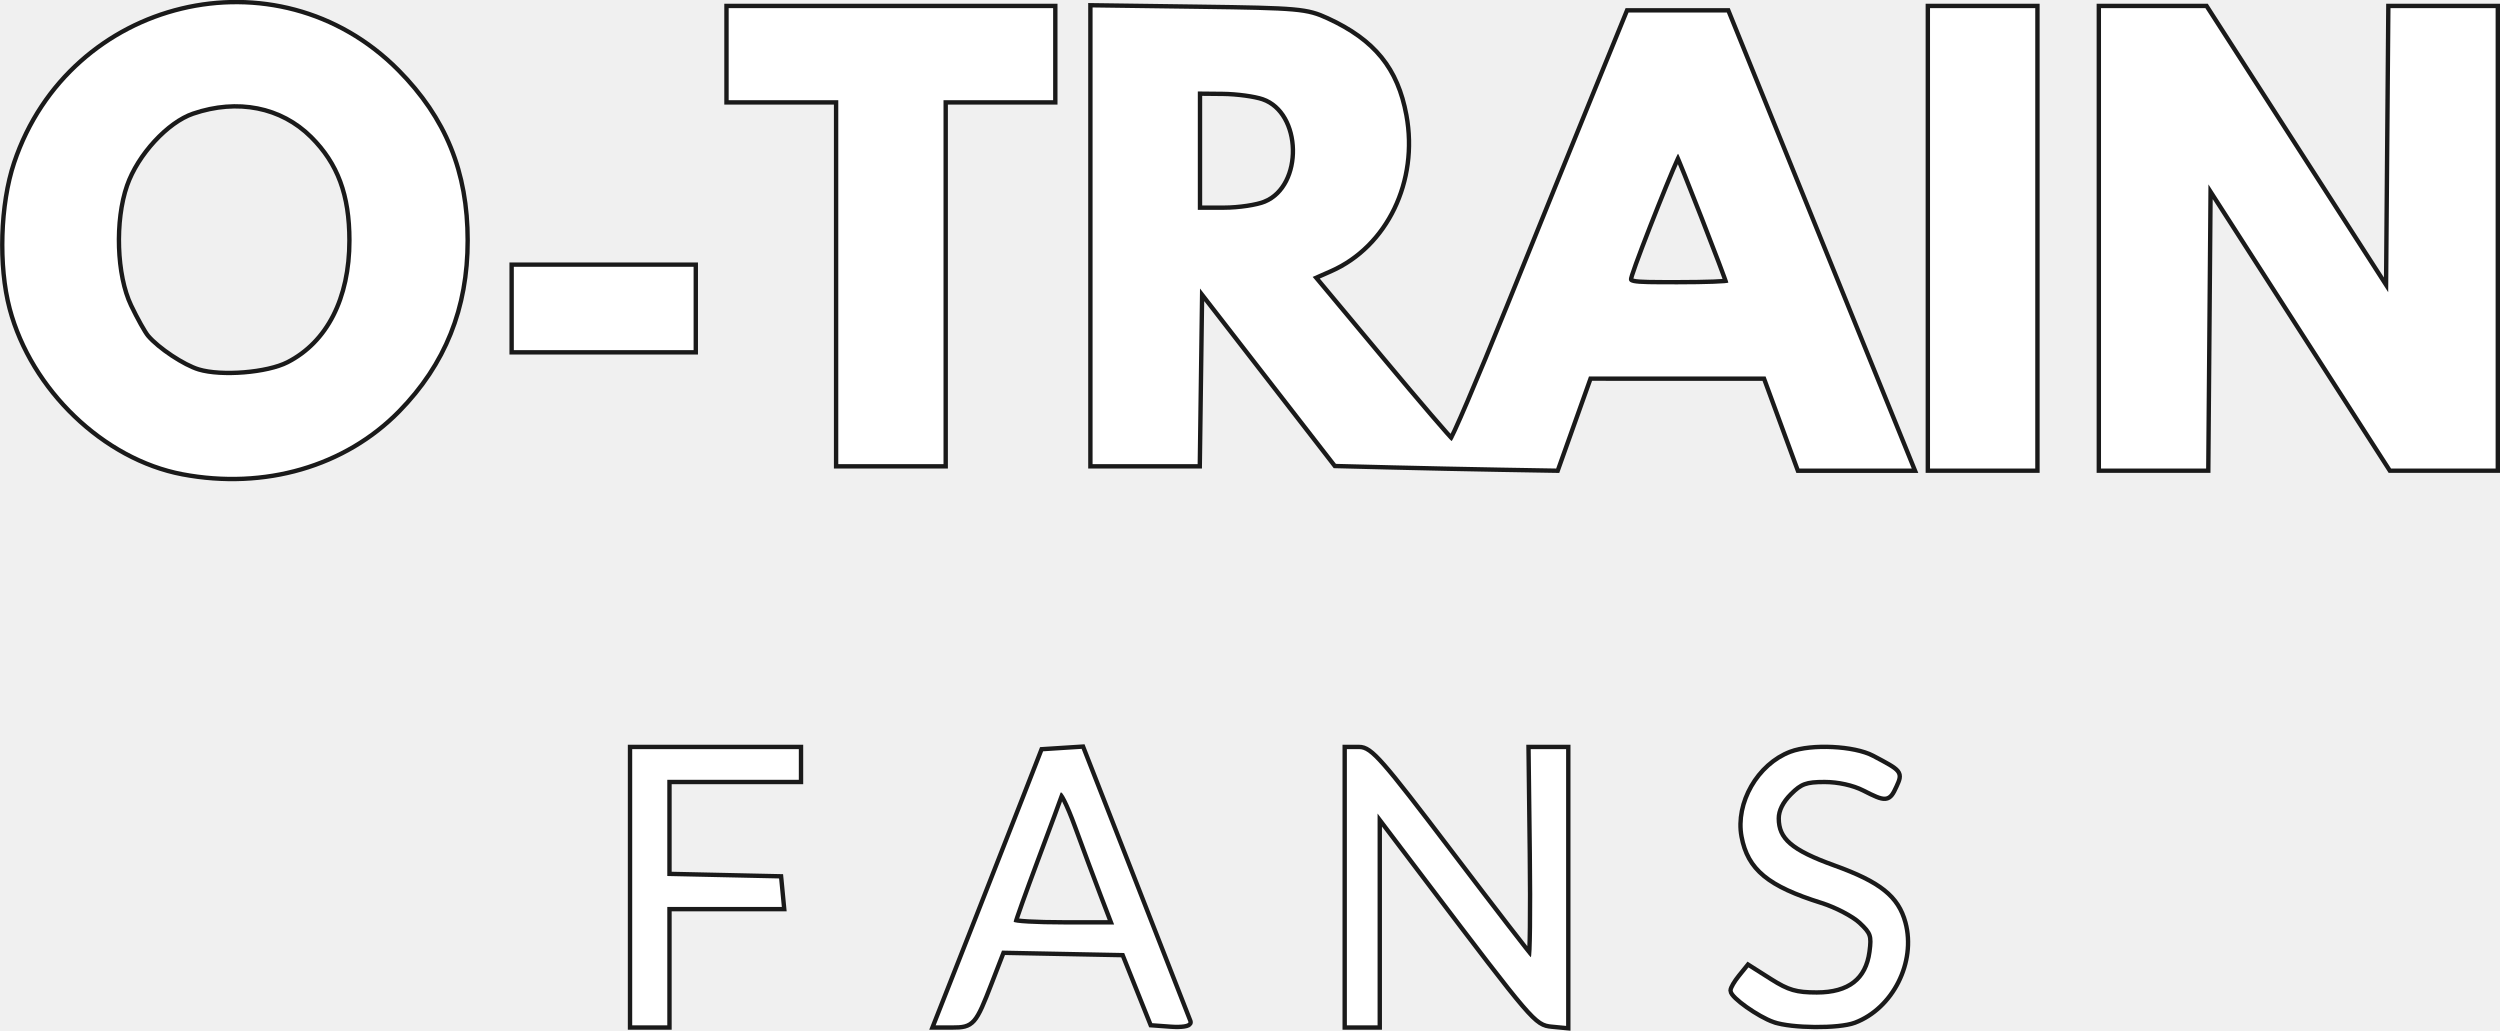
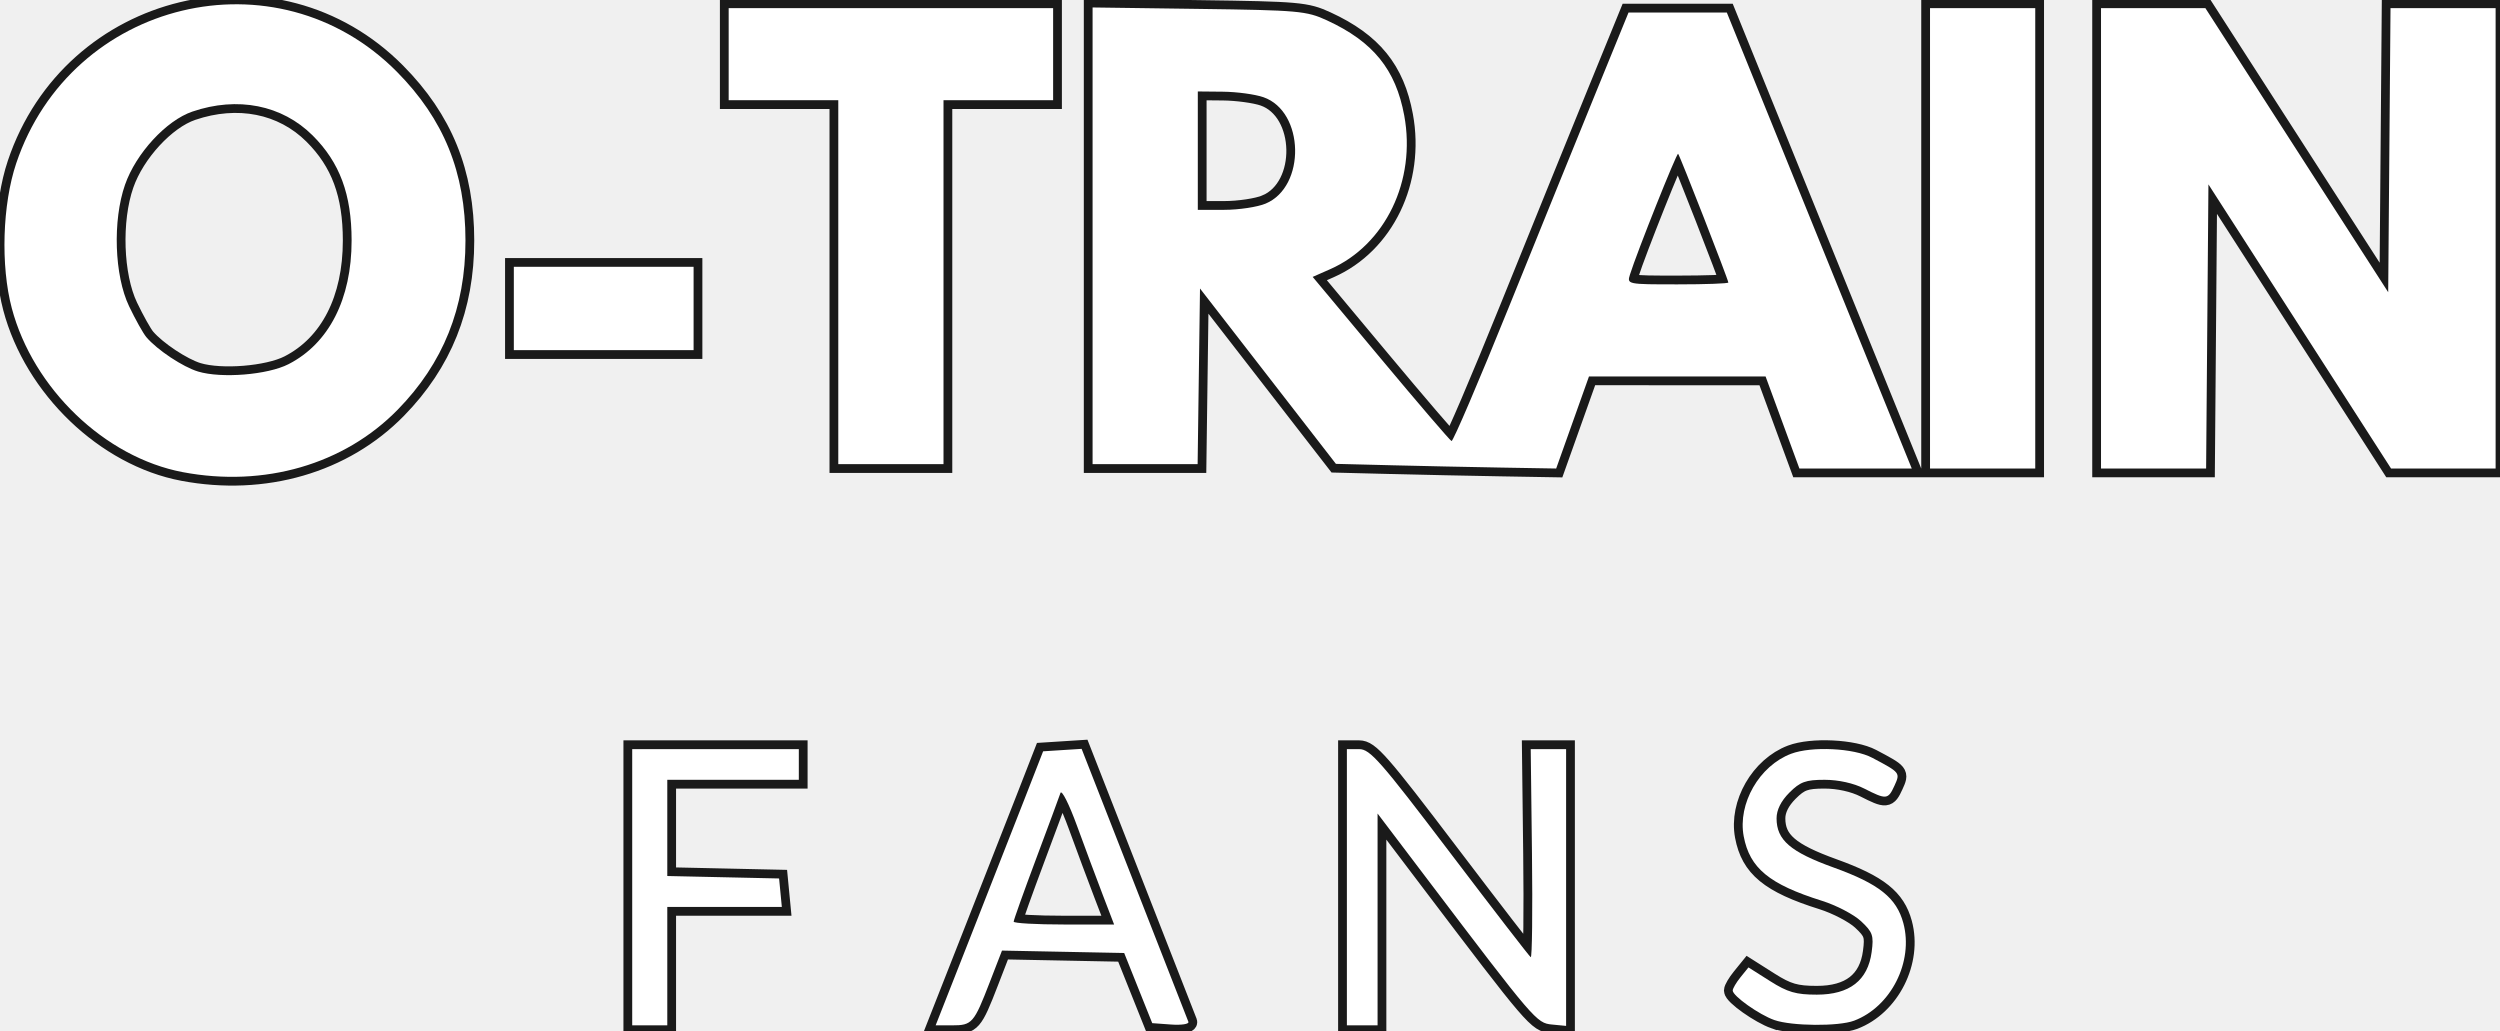
<svg xmlns="http://www.w3.org/2000/svg" version="1.1" id="svg815" width="570.193" height="235.086" viewBox="0 0 570.193 235.086">
  <defs id="defs819" />
-   <path style="fill:#ffffff;fill-opacity:1;stroke:#1a1a1a;stroke-width:2;stroke-miterlimit:4;stroke-dasharray:none;paint-order:stroke fill markers" d="m 144.193,202.358 v -31.5 h 19 19 v 3.5 3.5 h -15 -15 v 10.97 10.97 l 12.75,0.28 12.75,0.28 0.313,3.25 0.313,3.25 h -13.063 -13.063 v 13.5 13.5 h -4 -4 z m 77.146,11.316 c 4.368,-11.101 9.884,-25.164 12.258,-31.25 l 4.315,-11.066 4.391,-0.281 4.391,-0.281 12,30.669 c 6.6,16.868 12.159,31.085 12.354,31.594 0.195,0.508 -1.582,0.783 -3.948,0.612 l -4.302,-0.313 -3.199,-8 -3.199,-8 -13.934,-0.276 -13.934,-0.276 -2.814,7.276 c -3.596,9.301 -4.012,9.776 -8.544,9.776 h -3.776 z m 30.176,-9.566 c -1.424,-3.712 -4.065,-10.8 -5.87,-15.75 -1.805,-4.95 -3.504,-8.325 -3.777,-7.5 -0.273,0.825 -2.786,7.619 -5.586,15.098 -2.799,7.479 -5.089,13.891 -5.089,14.25 0,0.359 5.155,0.652 11.455,0.652 h 11.455 z m 55.678,-1.75 v -31.5 h 2.805 c 2.488,0 4.825,2.661 20.682,23.554 9.832,12.955 18.132,23.712 18.445,23.906 0.312,0.194 0.439,-10.406 0.283,-23.554 l -0.285,-23.906 h 4.035 4.035 v 31.563 31.563 l -3.231,-0.313 c -3.509,-0.34 -3.966,-0.873 -28.519,-33.276 l -11.25,-14.847 v 24.155 24.155 h -3.5 -3.5 z m 97.5,30.293 c -3.451,-1.206 -9.5,-5.494 -9.5,-6.734 0,-0.461 0.808,-1.836 1.796,-3.056 l 1.796,-2.218 4.9,3.107 c 4.028,2.554 5.93,3.107 10.688,3.107 7.47,0 11.641,-3.244 12.511,-9.728 0.505,-3.767 0.241,-4.533 -2.426,-7.025 -1.646,-1.538 -5.642,-3.626 -8.879,-4.641 -12.047,-3.776 -16.517,-7.458 -17.881,-14.731 -1.396,-7.442 3.569,-16.084 10.811,-18.814 4.692,-1.769 14.312,-1.3 18.475,0.9 6.438,3.403 6.45,3.418 5.101,6.379 -1.452,3.188 -1.859,3.227 -6.891,0.659 -2.408,-1.229 -5.894,-2 -9.037,-2 -4.322,0 -5.571,0.454 -8.04,2.923 -1.906,1.906 -2.923,3.947 -2.923,5.865 0,4.945 3.148,7.659 13.008,11.215 10.37,3.739 14.354,6.916 15.907,12.682 2.37,8.801 -2.814,19.072 -11.23,22.252 -3.527,1.333 -14.204,1.249 -18.185,-0.143 z M 41.693,107.688 C 23.922,104.323 7.552,88.623 2.686,70.277 c -2.563,-9.663 -2.137,-23.647 1.007,-33.012 12.523,-37.305 59.408,-48.586 86.831,-20.892 10.698,10.804 15.64,22.964 15.64,38.485 0,15.328 -5.069,27.973 -15.47,38.596 -12.21,12.469 -30.404,17.754 -49,14.234 z m 24.095,-24.621 c 9.222,-4.709 14.405,-14.859 14.405,-28.209 0,-10.525 -2.7,-17.802 -8.893,-23.969 -6.972,-6.942 -17.109,-8.954 -27.417,-5.441 -5.967,2.033 -12.874,9.533 -15.369,16.69 -2.848,8.166 -2.427,20.702 0.93,27.72 1.447,3.025 3.22,6.193 3.94,7.041 2.476,2.913 8.315,6.791 11.809,7.844 5.329,1.605 15.845,0.749 20.595,-1.676 z m 251.405,23.043 -12.5,-0.314 -15.5,-19.997 -15.5,-19.997 -0.271,20.028 -0.271,20.028 h -11.979 -11.979 V 53.78 1.702 l 24.25,0.328 c 22.753,0.308 24.555,0.469 29.195,2.608 10.546,4.862 15.695,11.201 17.638,21.713 2.745,14.848 -4.313,29.493 -16.888,35.041 l -3.996,1.763 15.52,18.602 c 8.536,10.231 15.804,18.707 16.15,18.837 0.347,0.129 6.219,-13.596 13.05,-30.5 6.831,-16.904 15.771,-38.948 19.868,-48.985 l 7.448,-18.25 h 11.211 11.211 l 8.61,21.25 c 4.735,11.688 14.226,35.087 21.09,52 l 12.48,30.75 h -12.814 -12.814 l -3.855,-10.494 -3.855,-10.494 -20.141,-0.006 -20.141,-0.006 -3.741,10.5 -3.741,10.5 -12.618,-0.217 c -6.94,-0.119 -18.243,-0.358 -25.118,-0.53 z m 77,-41.675 c 0,-0.62 -11.054,-28.964 -11.451,-29.36 -0.311,-0.311 -9.392,22.461 -10.98,27.534 -0.702,2.244 -0.675,2.25 10.863,2.25 6.362,0 11.567,-0.191 11.567,-0.423 z m -105.534,-17.998 c 9.238,-3.86 8.874,-21.025 -0.515,-24.272 -1.898,-0.656 -6.038,-1.219 -9.201,-1.25 l -5.75,-0.056 v 13.5 13.5 h 6.032 c 3.318,0 7.563,-0.64 9.434,-1.421 z m 151.534,7.921 V 1.858 h 12 12 V 54.358 106.858 h -12 -12 z m 39,0 V 1.858 h 11.903 11.903 l 20.847,32.393 20.847,32.393 0.264,-32.393 0.264,-32.393 h 11.986 11.986 V 54.358 106.858 H 557.269 545.345 l -20.826,-32.402 -20.826,-32.402 -0.264,32.402 -0.264,32.402 h -11.986 -11.986 z m -288,10 v -41.5 h -12.5 -12.5 v -10.5 -10.5 h 37 37 v 10.5 10.5 h -12.5 -12.5 v 41.5 41.5 h -12 -12 z m -74,6 v -9.5 h 20.5 20.5 v 9.5 9.5 h -20.5 -20.5 z" id="path825" />
+   <path style="fill:#ffffff;fill-opacity:1;stroke:#1a1a1a;stroke-width:4;stroke-miterlimit:4;stroke-dasharray:none;paint-order:stroke fill markers" d="m 144.193,202.358 v -31.5 h 19 19 v 3.5 3.5 h -15 -15 v 10.97 10.97 l 12.75,0.28 12.75,0.28 0.313,3.25 0.313,3.25 h -13.063 -13.063 v 13.5 13.5 h -4 -4 z m 77.146,11.316 c 4.368,-11.101 9.884,-25.164 12.258,-31.25 l 4.315,-11.066 4.391,-0.281 4.391,-0.281 12,30.669 c 6.6,16.868 12.159,31.085 12.354,31.594 0.195,0.508 -1.582,0.783 -3.948,0.612 l -4.302,-0.313 -3.199,-8 -3.199,-8 -13.934,-0.276 -13.934,-0.276 -2.814,7.276 c -3.596,9.301 -4.012,9.776 -8.544,9.776 h -3.776 z m 30.176,-9.566 c -1.424,-3.712 -4.065,-10.8 -5.87,-15.75 -1.805,-4.95 -3.504,-8.325 -3.777,-7.5 -0.273,0.825 -2.786,7.619 -5.586,15.098 -2.799,7.479 -5.089,13.891 -5.089,14.25 0,0.359 5.155,0.652 11.455,0.652 h 11.455 z m 55.678,-1.75 v -31.5 h 2.805 c 2.488,0 4.825,2.661 20.682,23.554 9.832,12.955 18.132,23.712 18.445,23.906 0.312,0.194 0.439,-10.406 0.283,-23.554 l -0.285,-23.906 h 4.035 4.035 v 31.563 31.563 l -3.231,-0.313 c -3.509,-0.34 -3.966,-0.873 -28.519,-33.276 l -11.25,-14.847 v 24.155 24.155 h -3.5 -3.5 z m 97.5,30.293 c -3.451,-1.206 -9.5,-5.494 -9.5,-6.734 0,-0.461 0.808,-1.836 1.796,-3.056 l 1.796,-2.218 4.9,3.107 c 4.028,2.554 5.93,3.107 10.688,3.107 7.47,0 11.641,-3.244 12.511,-9.728 0.505,-3.767 0.241,-4.533 -2.426,-7.025 -1.646,-1.538 -5.642,-3.626 -8.879,-4.641 -12.047,-3.776 -16.517,-7.458 -17.881,-14.731 -1.396,-7.442 3.569,-16.084 10.811,-18.814 4.692,-1.769 14.312,-1.3 18.475,0.9 6.438,3.403 6.45,3.418 5.101,6.379 -1.452,3.188 -1.859,3.227 -6.891,0.659 -2.408,-1.229 -5.894,-2 -9.037,-2 -4.322,0 -5.571,0.454 -8.04,2.923 -1.906,1.906 -2.923,3.947 -2.923,5.865 0,4.945 3.148,7.659 13.008,11.215 10.37,3.739 14.354,6.916 15.907,12.682 2.37,8.801 -2.814,19.072 -11.23,22.252 -3.527,1.333 -14.204,1.249 -18.185,-0.143 z M 41.693,107.688 C 23.922,104.323 7.552,88.623 2.686,70.277 c -2.563,-9.663 -2.137,-23.647 1.007,-33.012 12.523,-37.305 59.408,-48.586 86.831,-20.892 10.698,10.804 15.64,22.964 15.64,38.485 0,15.328 -5.069,27.973 -15.47,38.596 -12.21,12.469 -30.404,17.754 -49,14.234 z m 24.095,-24.621 c 9.222,-4.709 14.405,-14.859 14.405,-28.209 0,-10.525 -2.7,-17.802 -8.893,-23.969 -6.972,-6.942 -17.109,-8.954 -27.417,-5.441 -5.967,2.033 -12.874,9.533 -15.369,16.69 -2.848,8.166 -2.427,20.702 0.93,27.72 1.447,3.025 3.22,6.193 3.94,7.041 2.476,2.913 8.315,6.791 11.809,7.844 5.329,1.605 15.845,0.749 20.595,-1.676 z m 251.405,23.043 -12.5,-0.314 -15.5,-19.997 -15.5,-19.997 -0.271,20.028 -0.271,20.028 h -11.979 -11.979 V 53.78 1.702 l 24.25,0.328 c 22.753,0.308 24.555,0.469 29.195,2.608 10.546,4.862 15.695,11.201 17.638,21.713 2.745,14.848 -4.313,29.493 -16.888,35.041 l -3.996,1.763 15.52,18.602 c 8.536,10.231 15.804,18.707 16.15,18.837 0.347,0.129 6.219,-13.596 13.05,-30.5 6.831,-16.904 15.771,-38.948 19.868,-48.985 l 7.448,-18.25 h 11.211 11.211 l 8.61,21.25 c 4.735,11.688 14.226,35.087 21.09,52 l 12.48,30.75 h -12.814 -12.814 l -3.855,-10.494 -3.855,-10.494 -20.141,-0.006 -20.141,-0.006 -3.741,10.5 -3.741,10.5 -12.618,-0.217 c -6.94,-0.119 -18.243,-0.358 -25.118,-0.53 z m 77,-41.675 c 0,-0.62 -11.054,-28.964 -11.451,-29.36 -0.311,-0.311 -9.392,22.461 -10.98,27.534 -0.702,2.244 -0.675,2.25 10.863,2.25 6.362,0 11.567,-0.191 11.567,-0.423 z m -105.534,-17.998 c 9.238,-3.86 8.874,-21.025 -0.515,-24.272 -1.898,-0.656 -6.038,-1.219 -9.201,-1.25 l -5.75,-0.056 v 13.5 13.5 h 6.032 c 3.318,0 7.563,-0.64 9.434,-1.421 z m 151.534,7.921 V 1.858 h 12 12 V 54.358 106.858 h -12 -12 z m 39,0 V 1.858 h 11.903 11.903 l 20.847,32.393 20.847,32.393 0.264,-32.393 0.264,-32.393 h 11.986 11.986 V 54.358 106.858 H 557.269 545.345 l -20.826,-32.402 -20.826,-32.402 -0.264,32.402 -0.264,32.402 h -11.986 -11.986 z m -288,10 v -41.5 h -12.5 -12.5 v -10.5 -10.5 h 37 37 v 10.5 10.5 h -12.5 -12.5 v 41.5 41.5 h -12 -12 z m -74,6 v -9.5 h 20.5 20.5 v 9.5 9.5 h -20.5 -20.5 z" id="path825" />
</svg>
